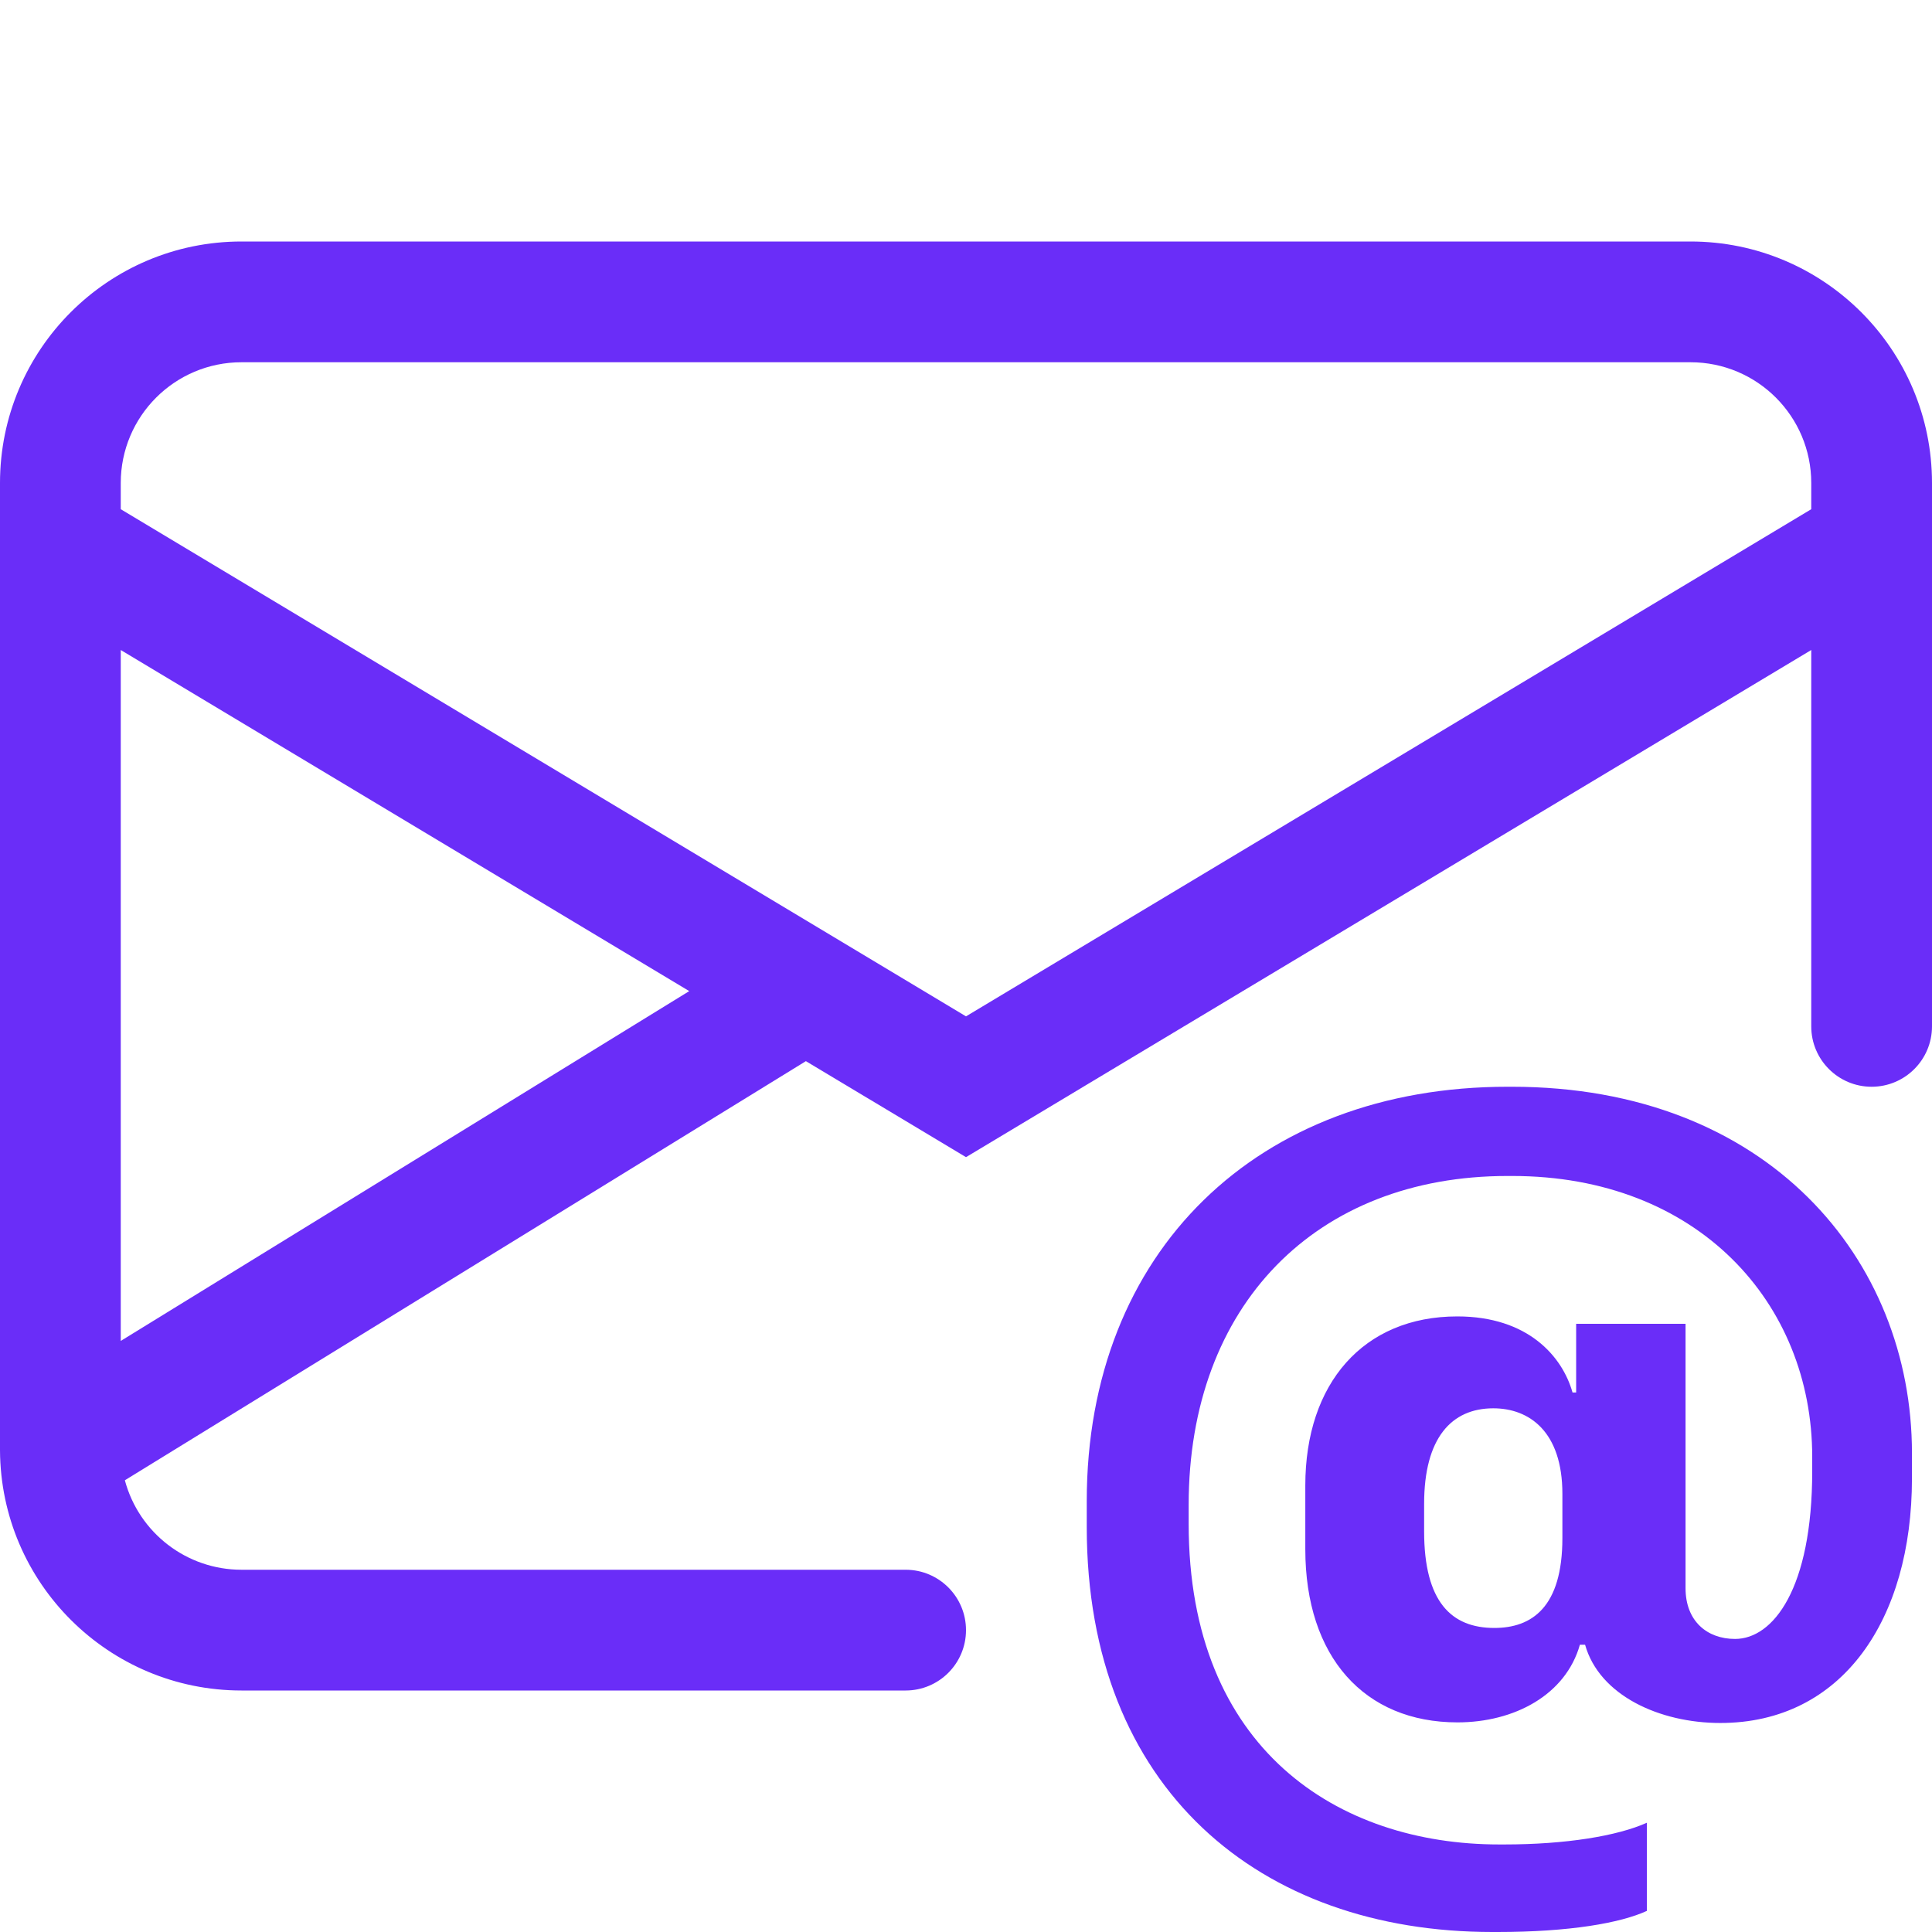
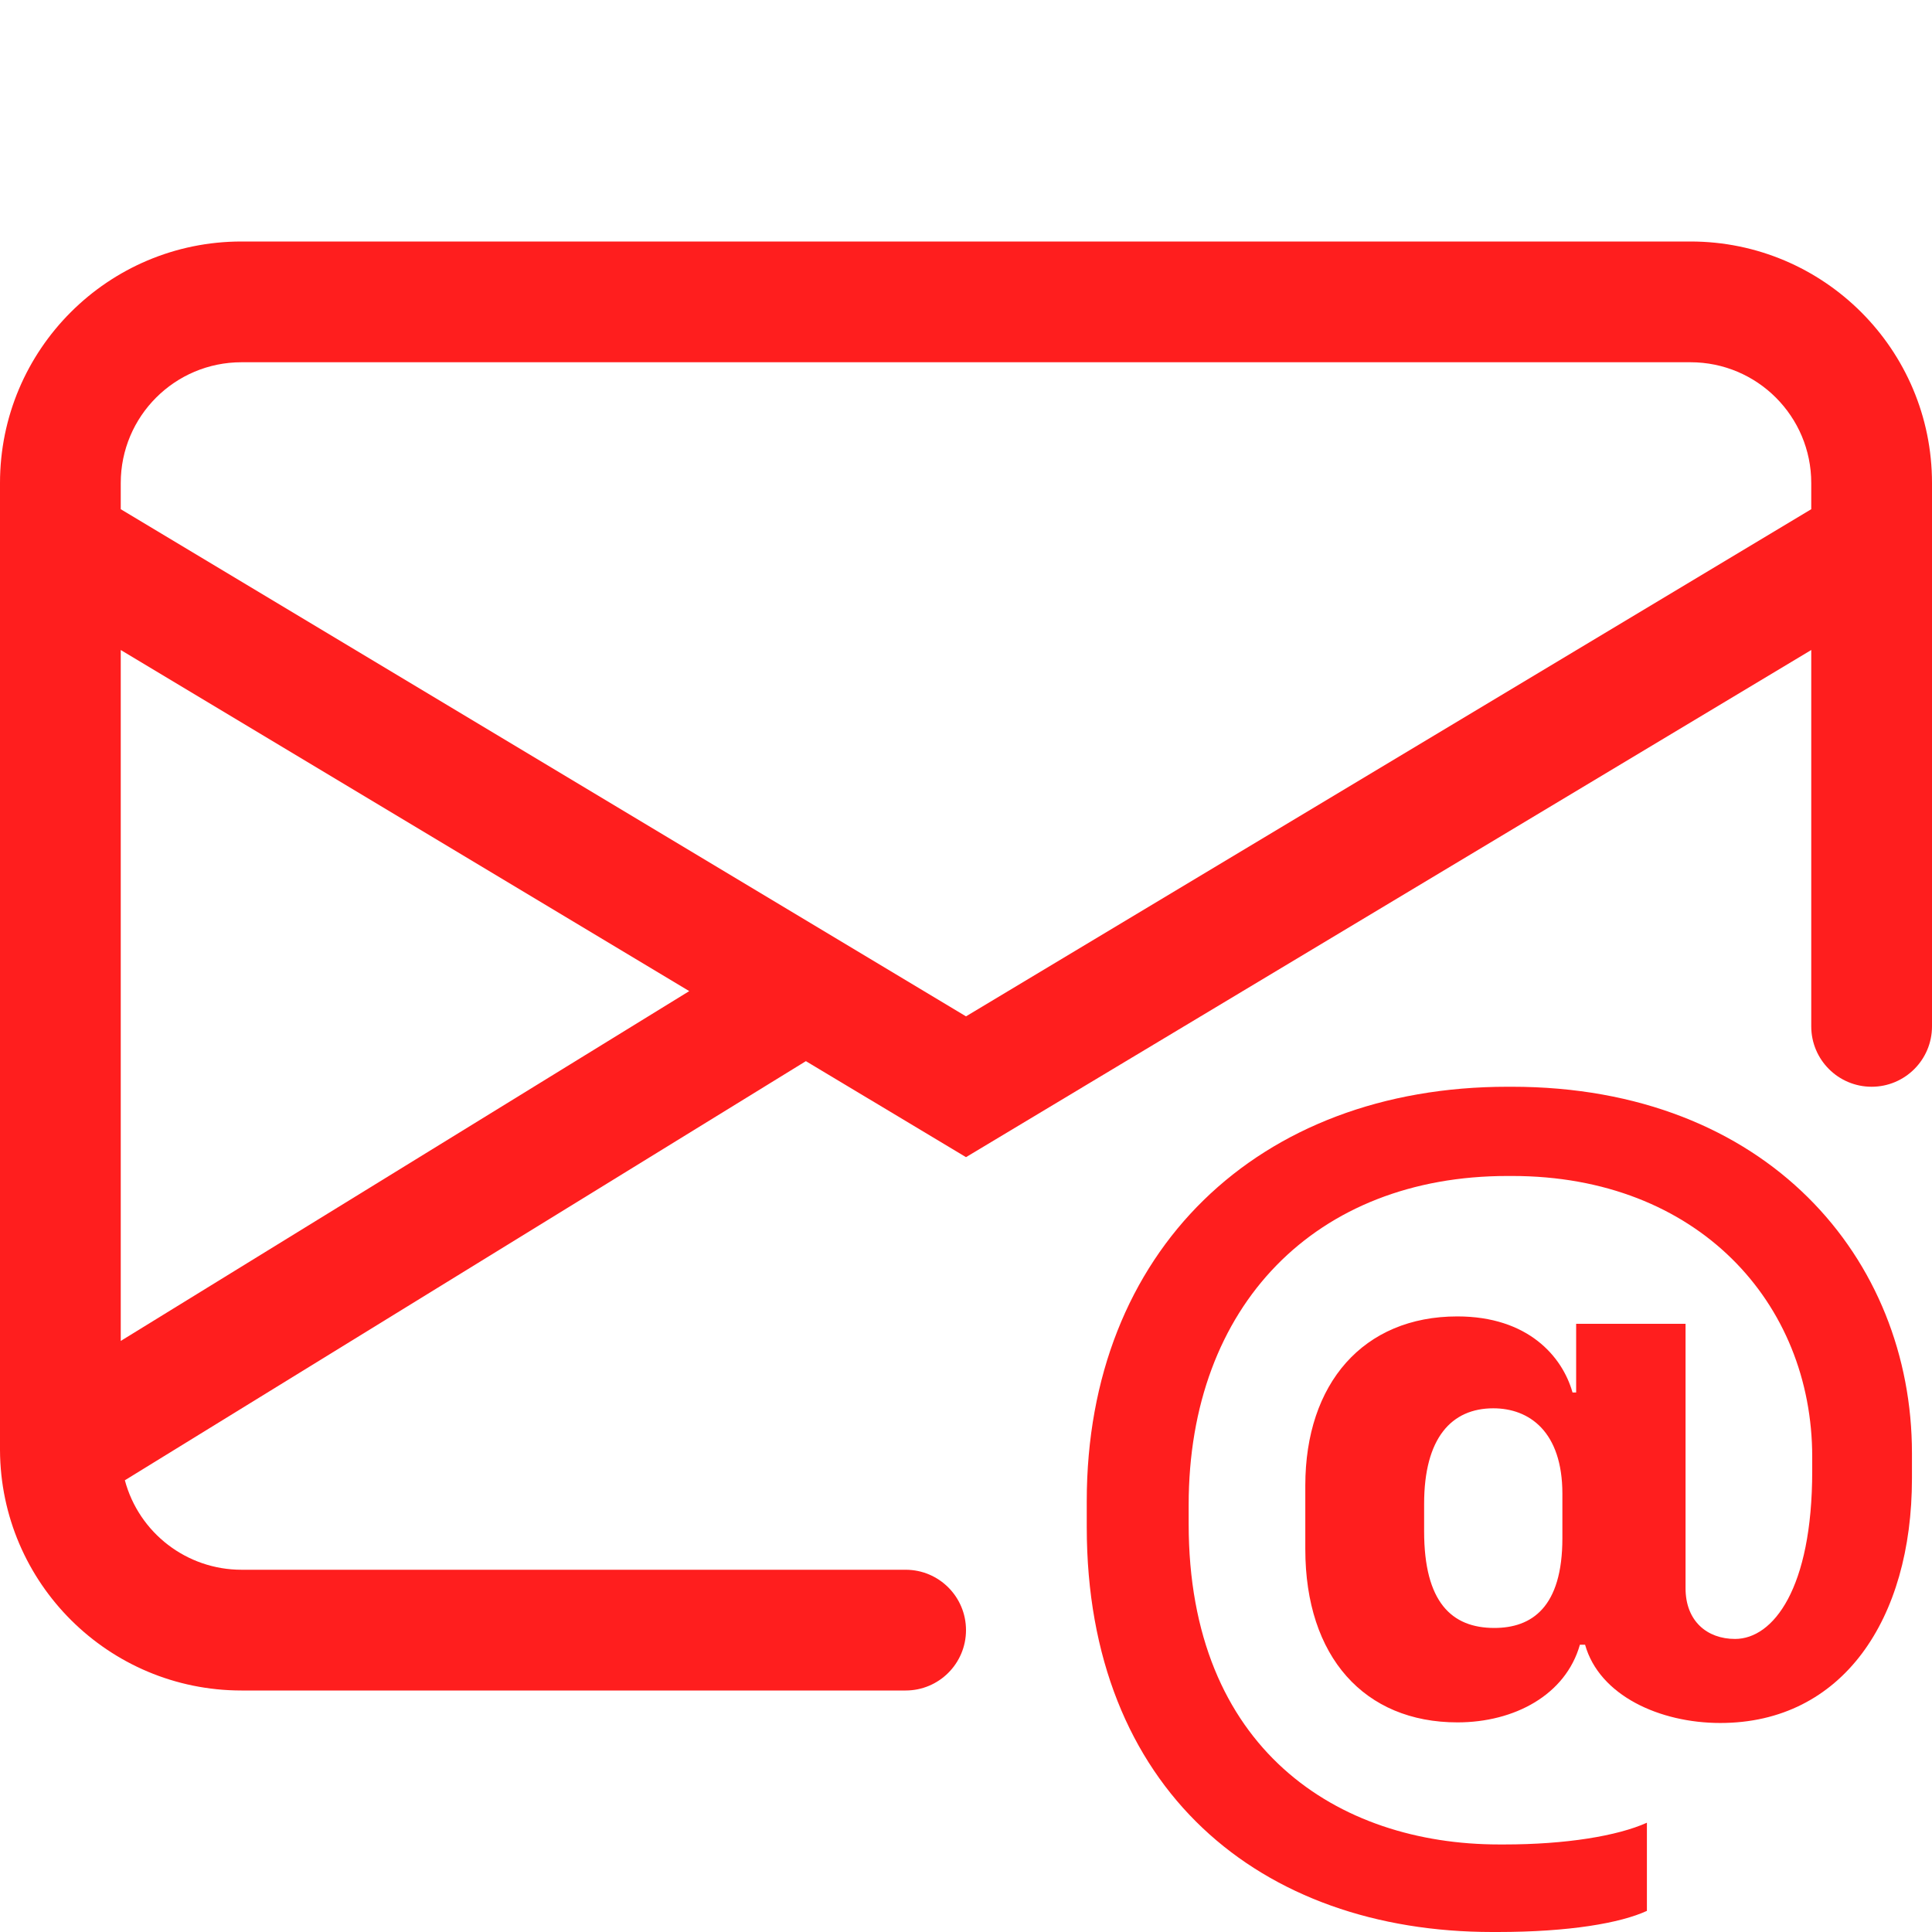
- <svg xmlns="http://www.w3.org/2000/svg" width="16" height="16" fill="#6a2df8" class="bi bi-envelope-at" viewBox="0 0 16 16">
+ <svg xmlns="http://www.w3.org/2000/svg" width="16" height="16" fill="#ff1e1e" class="bi bi-envelope-at" viewBox="0 0 16 16">
  <path d="M2 2a2 2 0 0 0-2 2v8.01A2 2 0 0 0 2 14h5.5a.5.5 0 0 0 0-1H2a1 1 0 0 1-.966-.741l5.64-3.471L8 9.583l7-4.2V8.5a.5.5 0 0 0 1 0V4a2 2 0 0 0-2-2H2Zm3.708 6.208L1 11.105V5.383l4.708 2.825ZM1 4.217V4a1 1 0 0 1 1-1h12a1 1 0 0 1 1 1v.217l-7 4.2-7-4.2Z" />
  <path d="M14.247 14.269c1.01 0 1.587-.857 1.587-2.025v-.21C15.834 10.43 14.64 9 12.52 9h-.035C10.42 9 9 10.36 9 12.432v.214C9 14.82 10.438 16 12.358 16h.044c.594 0 1.018-.074 1.237-.175v-.73c-.245.11-.673.18-1.18.18h-.044c-1.334 0-2.571-.788-2.571-2.655v-.157c0-1.657 1.058-2.724 2.64-2.724h.04c1.535 0 2.484 1.05 2.484 2.326v.118c0 .975-.324 1.39-.639 1.39-.232 0-.41-.148-.41-.42v-2.19h-.906v.569h-.03c-.084-.298-.368-.63-.954-.63-.778 0-1.259.555-1.259 1.4v.528c0 .892.49 1.434 1.26 1.434.471 0 .896-.227 1.014-.643h.043c.118.42.617.648 1.12.648Zm-2.453-1.588v-.227c0-.546.227-.791.573-.791.297 0 .572.192.572.708v.367c0 .573-.253.744-.564.744-.354 0-.581-.215-.581-.8Z" />
</svg>
